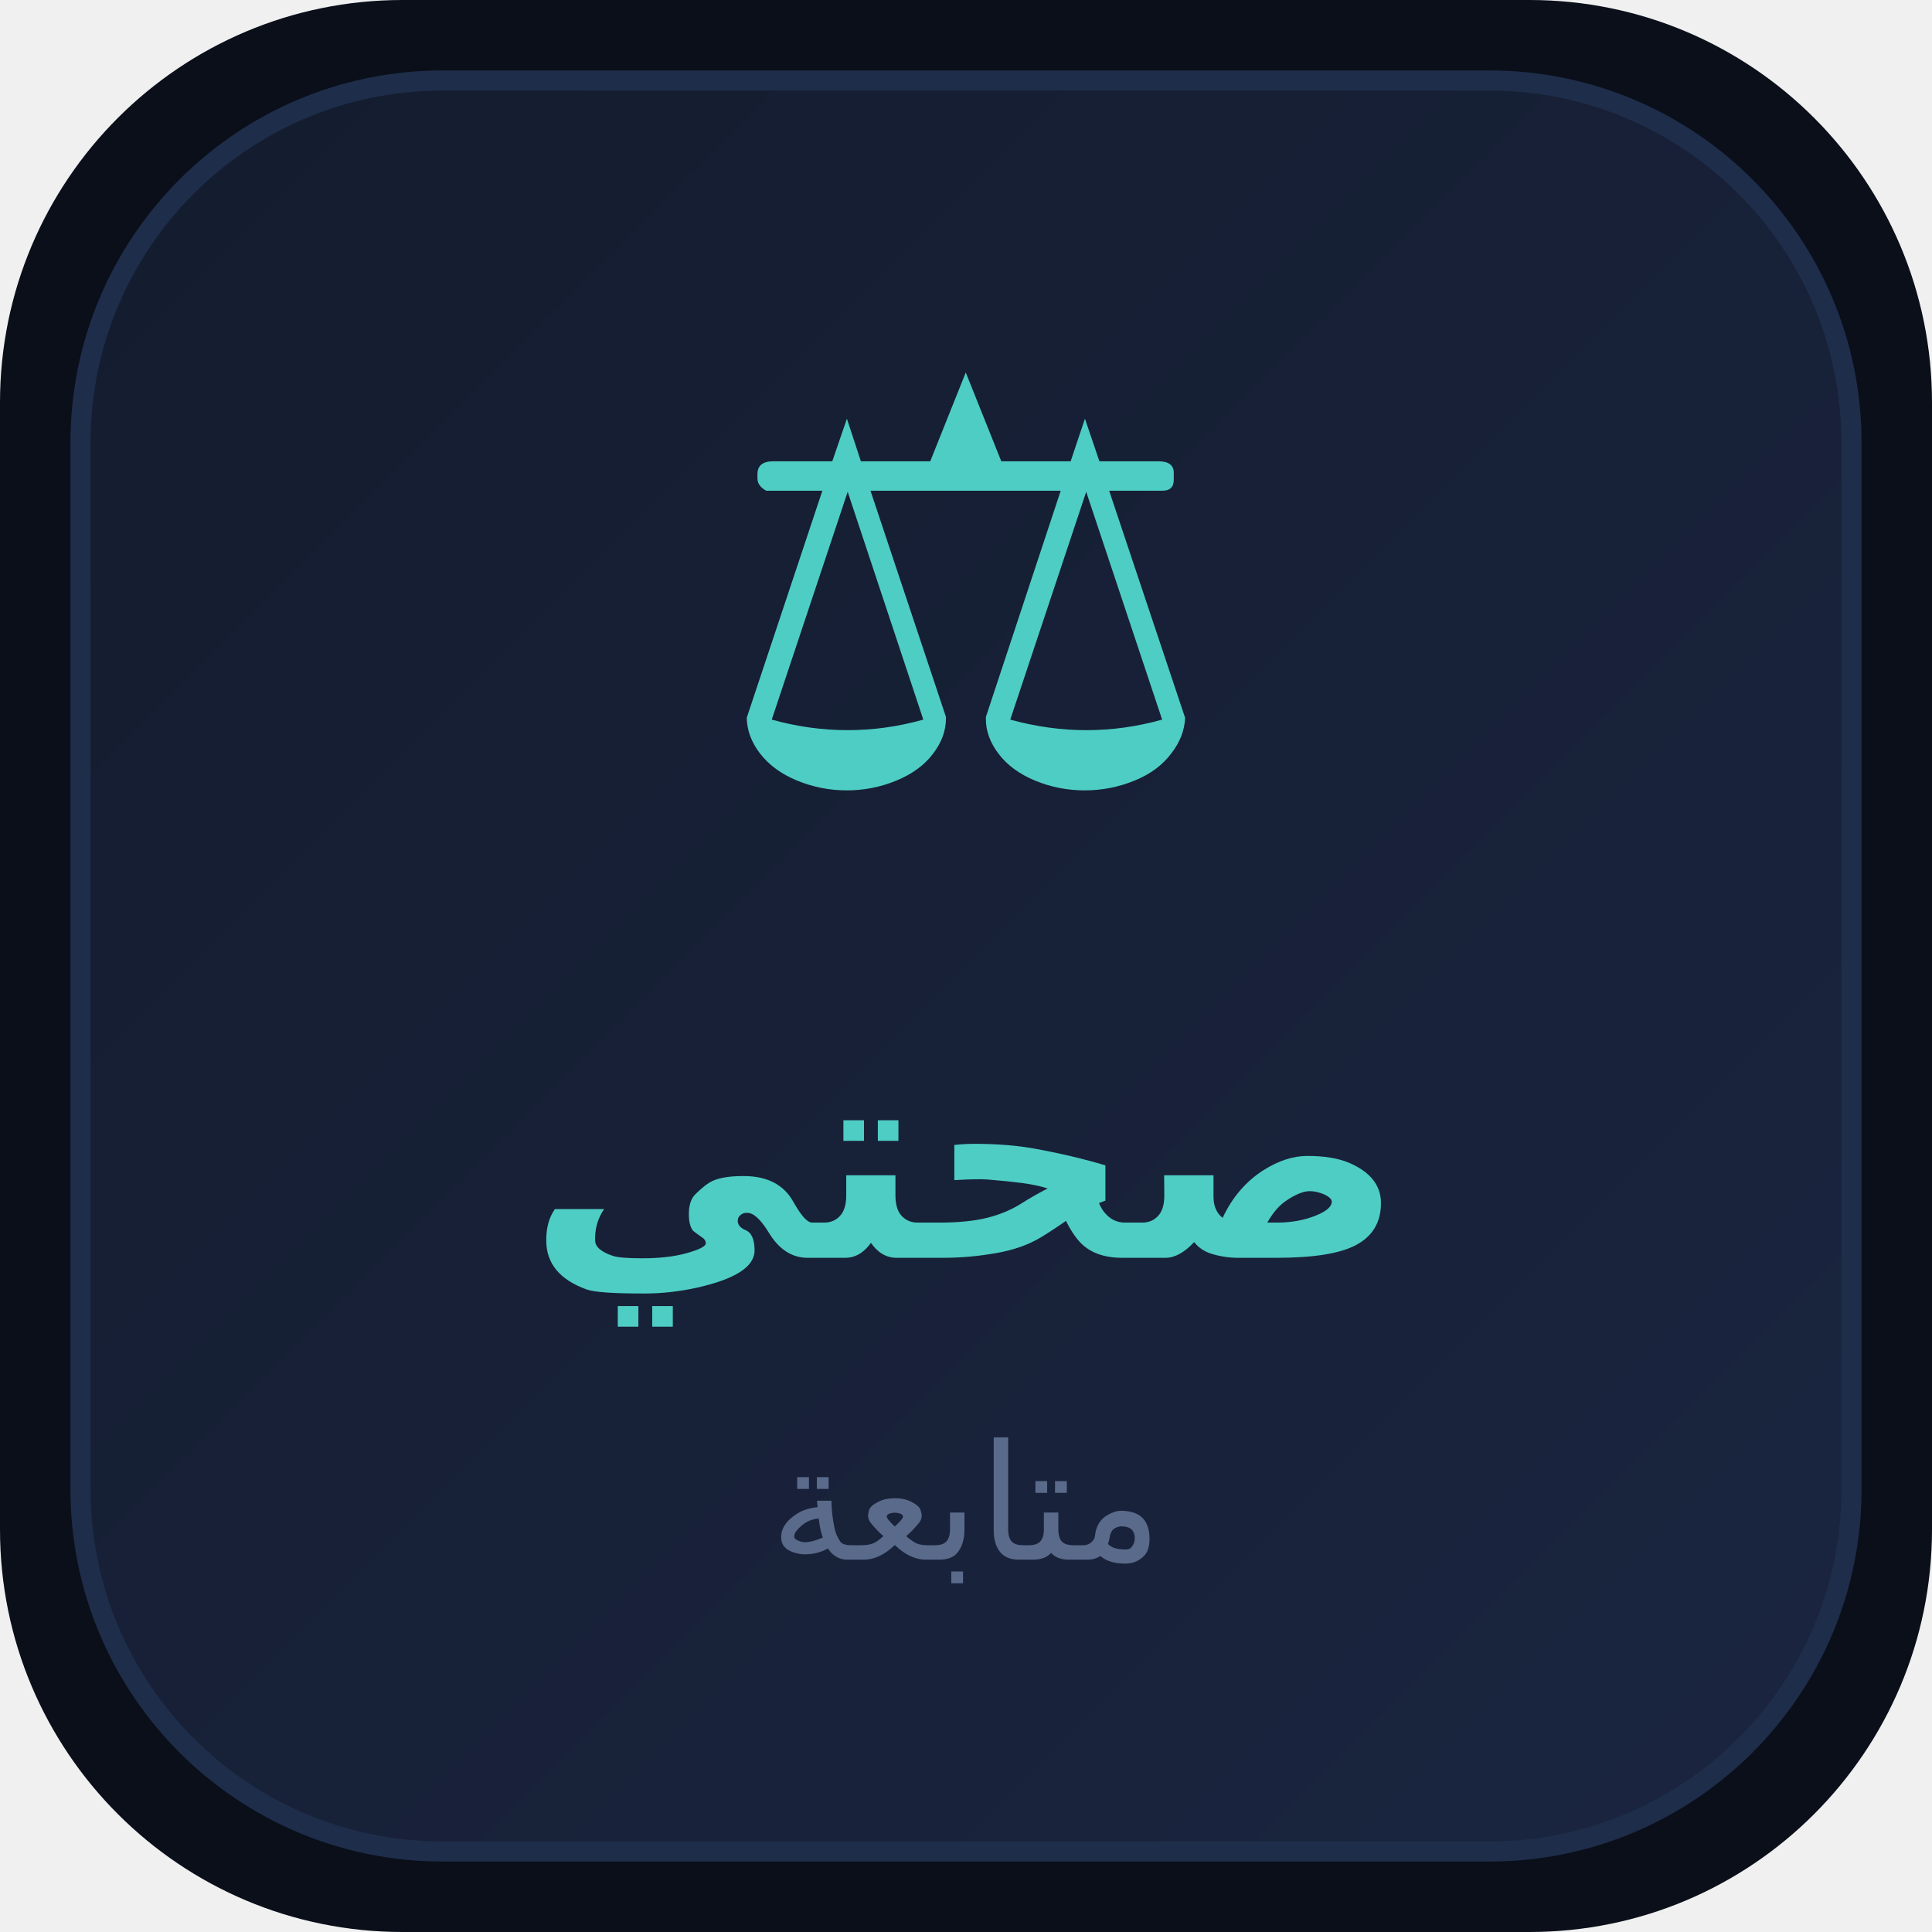
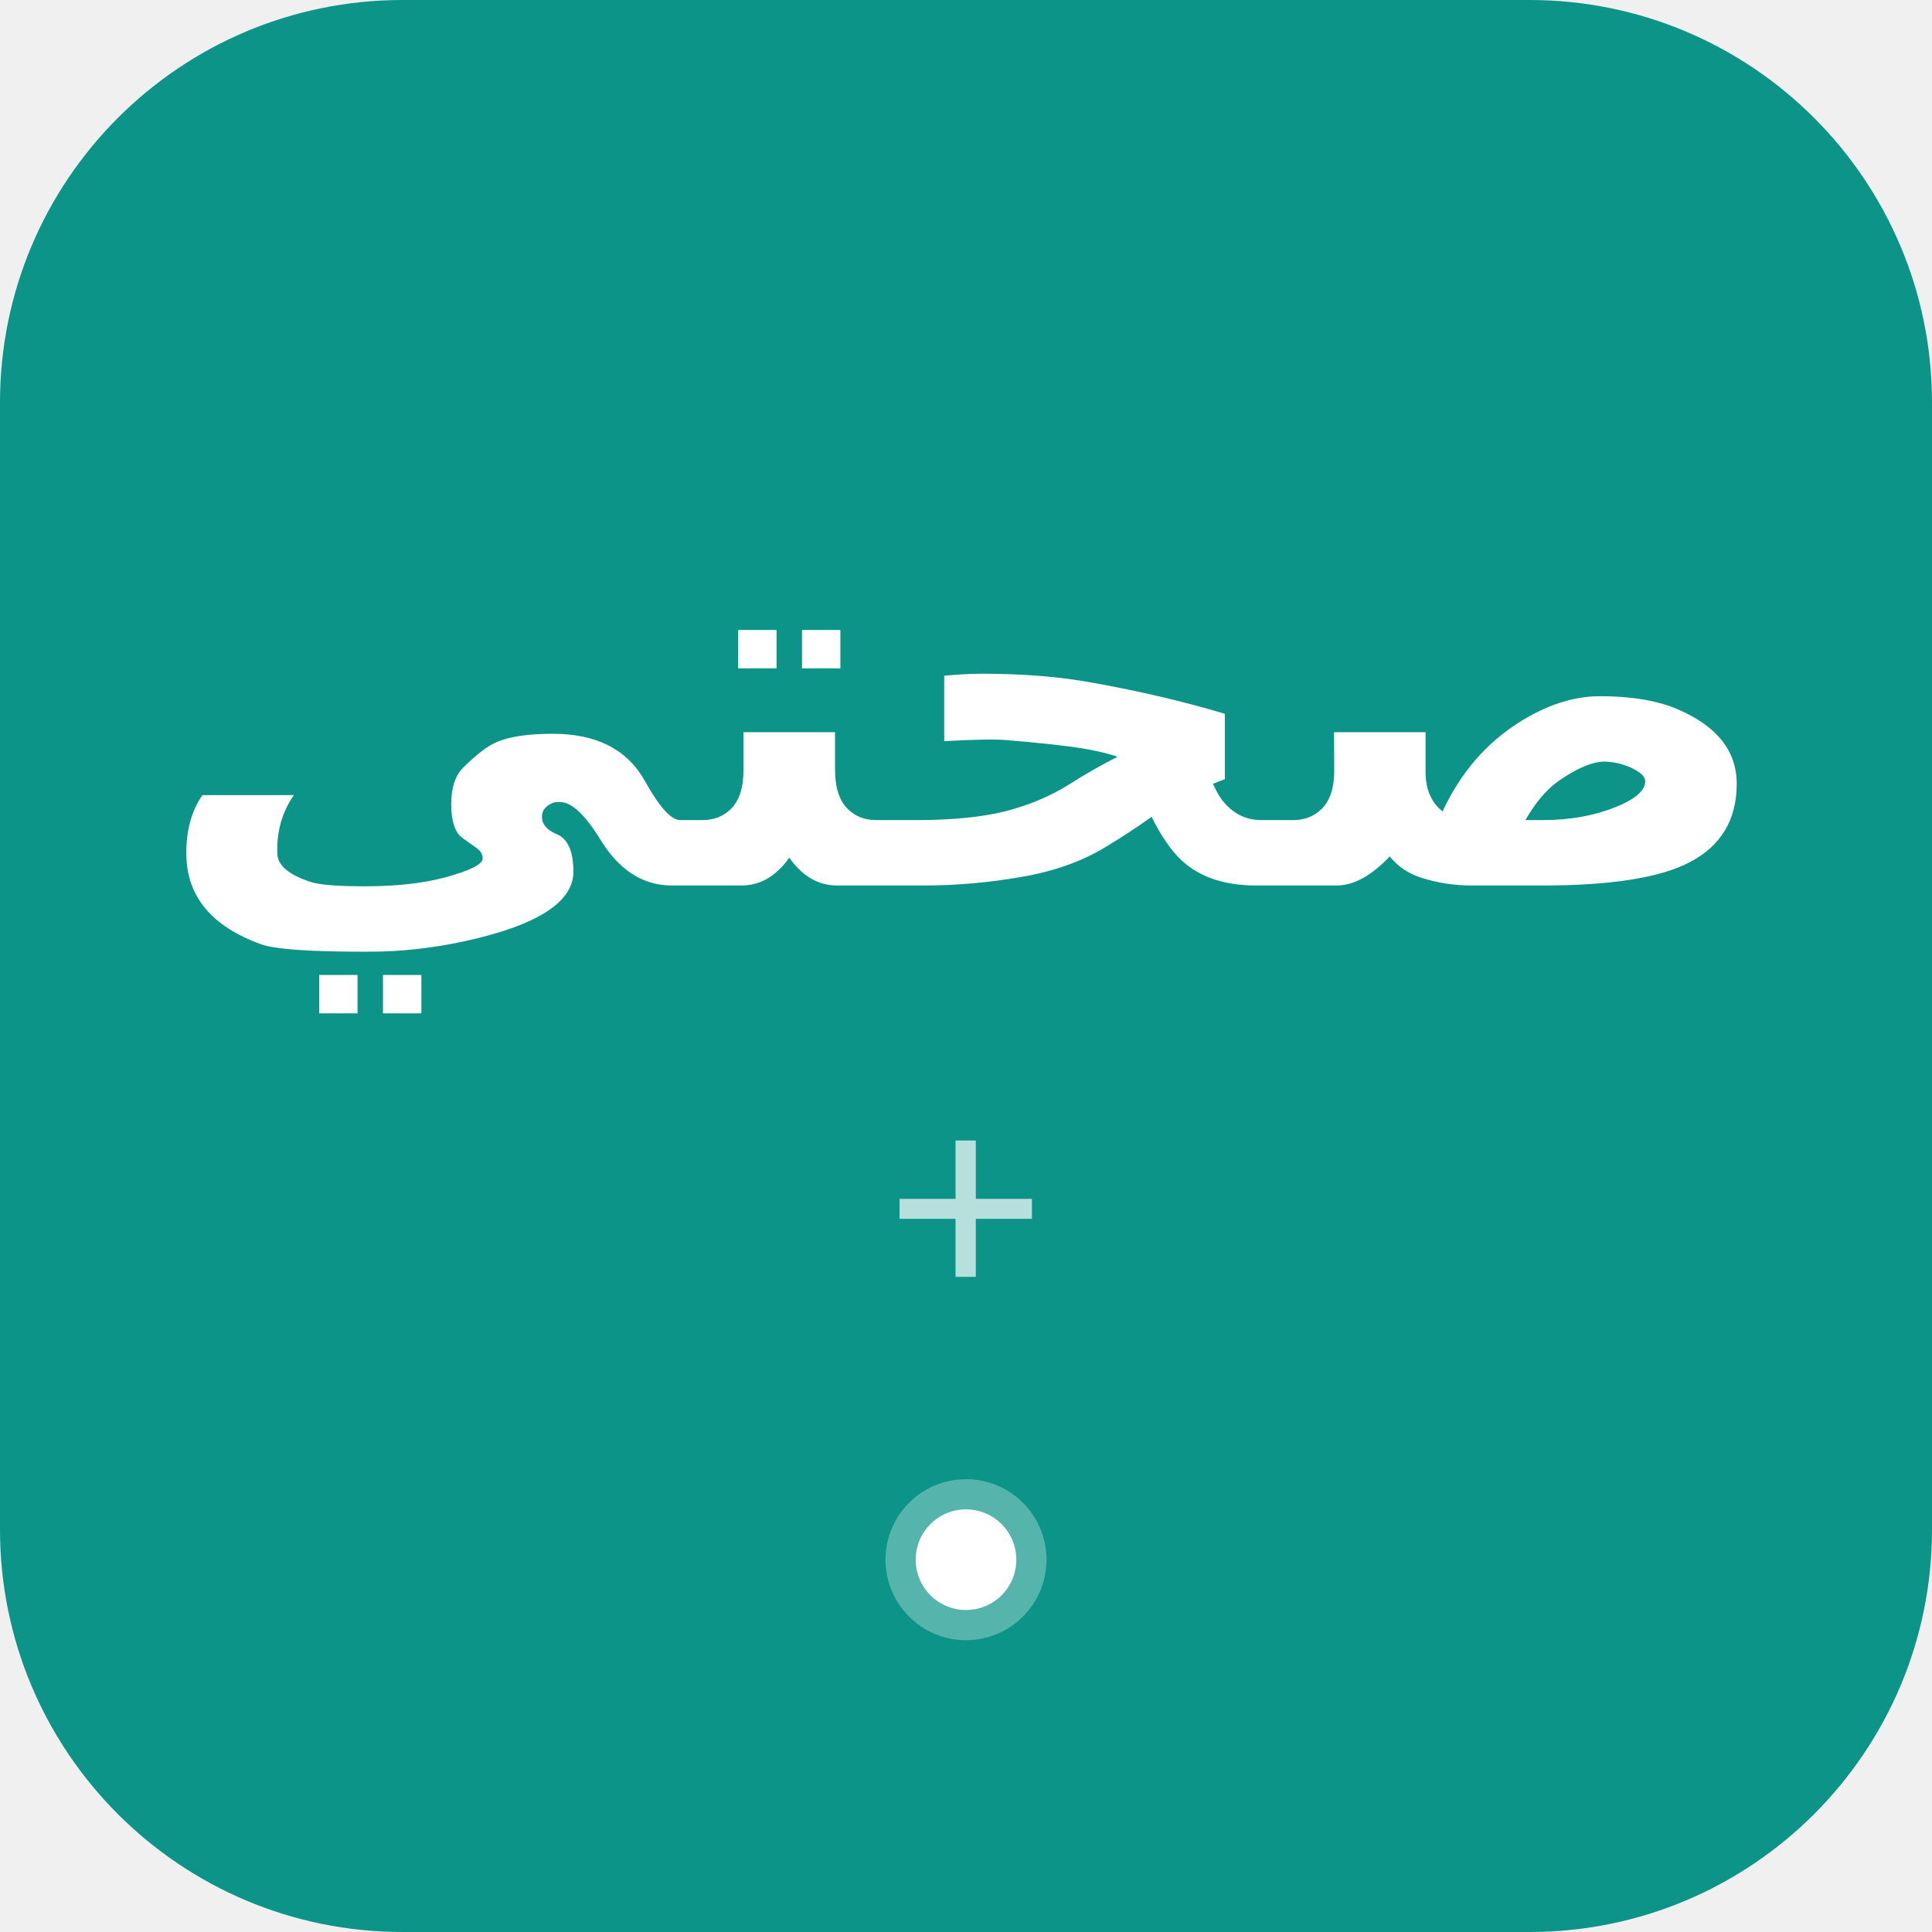
- <svg xmlns="http://www.w3.org/2000/svg" viewBox="0 0 192 192" width="192" height="192">
-   <rect width="192" height="192" rx="40" fill="#0a0f1a" />
-   <rect x="8" y="8" width="176" height="176" rx="36" fill="url(#bg)" stroke="#1e2d4a" stroke-width="2" />
-   <defs>
-     <linearGradient id="bg" x1="0%" y1="0%" x2="100%" y2="100%">
-       <stop offset="0%" stop-color="#141c2e" />
-       <stop offset="100%" stop-color="#1a2540" />
-     </linearGradient>
-   </defs>
-   <text x="96" y="78" text-anchor="middle" font-size="56" fill="#4ecdc4">⚖️</text>
-   <text x="96" y="125" text-anchor="middle" font-family="sans-serif" font-weight="900" font-size="28" fill="#4ecdc4">صحتي</text>
-   <text x="96" y="155" text-anchor="middle" font-family="sans-serif" font-weight="400" font-size="16" fill="#5a6a8a">متابعة</text>
+ <svg xmlns="http://www.w3.org/2000/svg" width="192" height="192" viewBox="0 0 192 192">
+   <rect width="192" height="192" rx="40" fill="#0d9488" />
+   <text x="96" y="88" text-anchor="middle" font-family="sans-serif" font-weight="900" font-size="52" fill="#fff">صحتي</text>
+   <text x="96" y="130" text-anchor="middle" font-family="sans-serif" font-weight="400" font-size="28" fill="rgba(255,255,255,0.7)">+</text>
+   <circle cx="96" cy="155" r="8" fill="rgba(255,255,255,0.3)" />
+   <circle cx="96" cy="155" r="5" fill="#fff" />
</svg>
